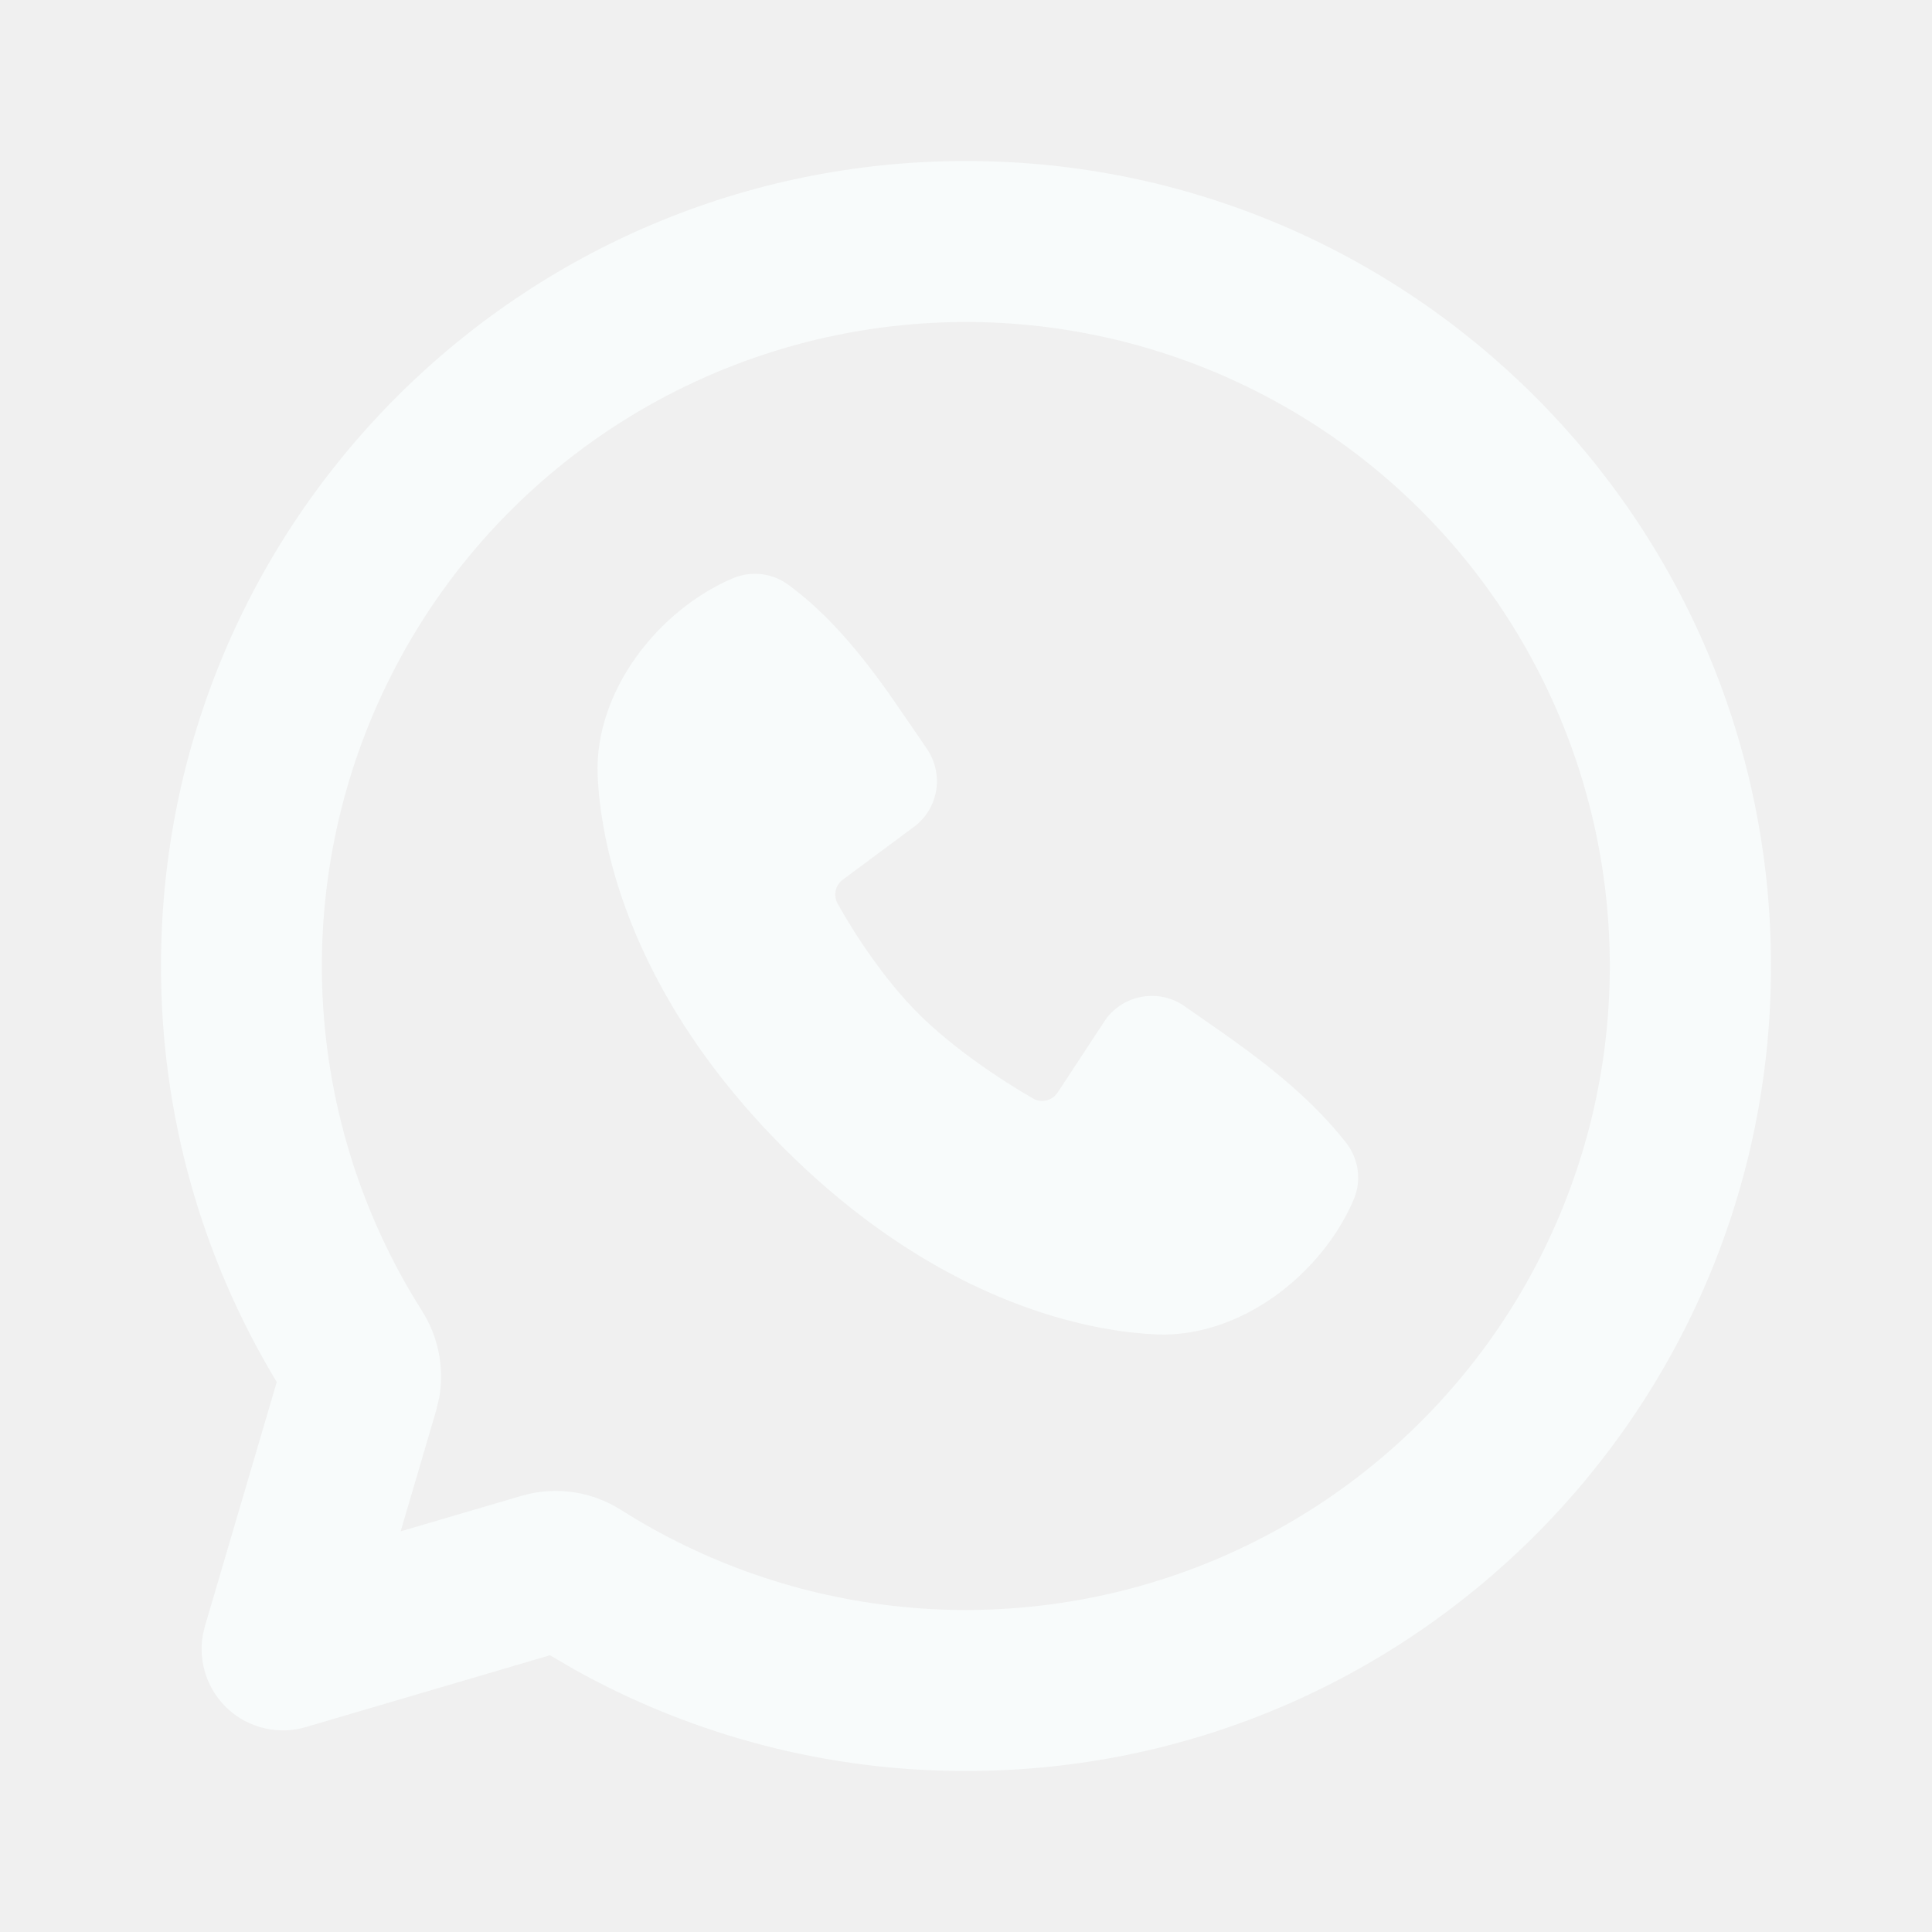
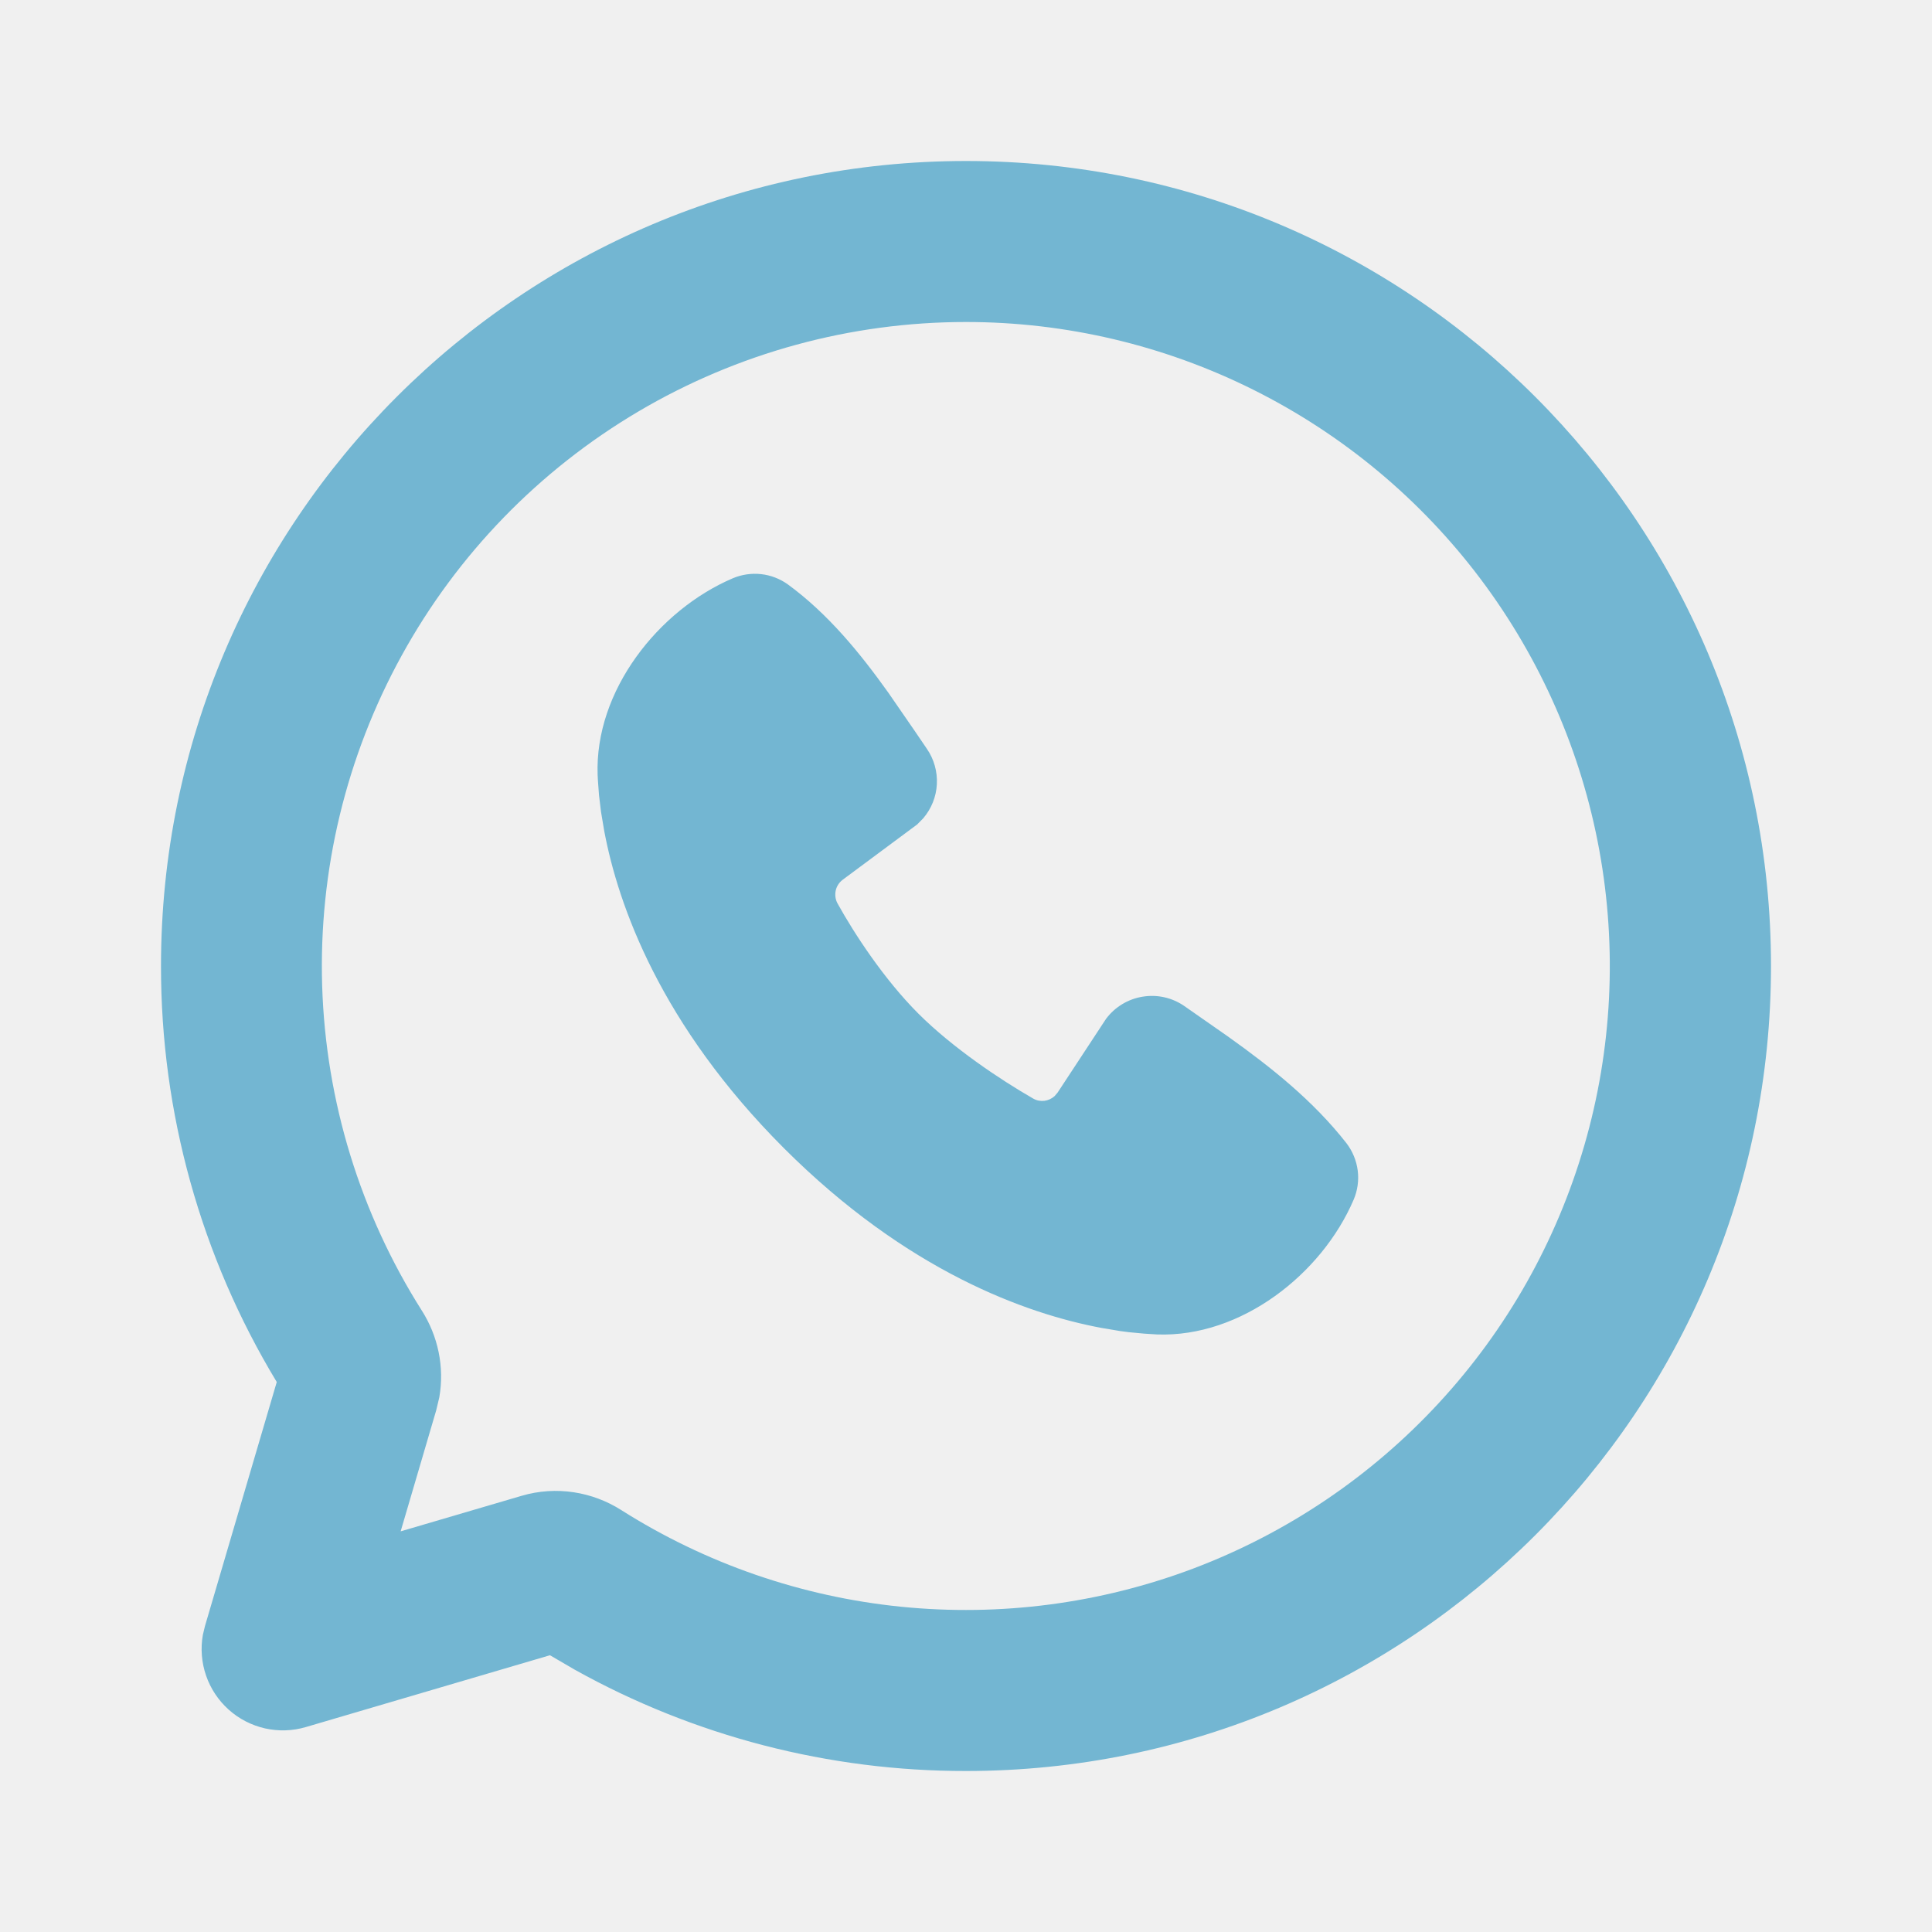
<svg xmlns="http://www.w3.org/2000/svg" width="24" height="24" viewBox="0 0 24 24" fill="none">
  <g clip-path="url(#clip0_3244_3193)">
-     <path d="M12 2C17.523 2 22 6.477 22 12C22 17.523 17.523 22 12 22C10.298 22.002 8.624 21.569 7.137 20.74L6.832 20.562L3.8 21.454C3.635 21.503 3.46 21.508 3.293 21.471C3.125 21.433 2.969 21.353 2.841 21.238C2.713 21.123 2.616 20.978 2.56 20.815C2.504 20.653 2.49 20.478 2.52 20.309L2.546 20.2L3.438 17.168C2.495 15.609 1.998 13.822 2 12C2 6.477 6.477 2 12 2ZM12 4C10.568 4 9.161 4.384 7.928 5.113C6.695 5.842 5.68 6.888 4.99 8.143C4.299 9.398 3.958 10.815 4.002 12.247C4.047 13.678 4.474 15.072 5.241 16.282C5.439 16.594 5.524 16.978 5.457 17.359L5.418 17.522L4.977 19.023L6.478 18.582C6.911 18.454 7.361 18.532 7.718 18.759C8.766 19.423 9.955 19.834 11.189 19.959C12.424 20.084 13.67 19.921 14.831 19.482C15.991 19.042 17.033 18.339 17.875 17.427C18.717 16.516 19.335 15.421 19.681 14.229C20.027 13.037 20.09 11.782 19.867 10.561C19.644 9.341 19.14 8.189 18.395 7.196C17.65 6.204 16.684 5.399 15.574 4.844C14.464 4.289 13.241 4 12 4ZM9.102 7.184C9.213 7.137 9.334 7.119 9.454 7.132C9.574 7.145 9.688 7.189 9.786 7.259C10.29 7.627 10.69 8.121 11.034 8.603L11.361 9.077L11.514 9.302C11.603 9.431 11.646 9.586 11.638 9.742C11.63 9.898 11.57 10.047 11.468 10.166L11.393 10.242L10.469 10.928C10.425 10.961 10.394 11.008 10.382 11.061C10.37 11.114 10.377 11.171 10.402 11.219C10.612 11.599 10.983 12.166 11.409 12.592C11.836 13.018 12.429 13.414 12.835 13.647C12.923 13.697 13.029 13.681 13.101 13.616L13.139 13.571L13.74 12.656C13.85 12.509 14.013 12.41 14.195 12.381C14.376 12.351 14.562 12.393 14.713 12.498L15.256 12.877C15.796 13.262 16.315 13.676 16.726 14.201C16.802 14.3 16.85 14.417 16.866 14.54C16.882 14.664 16.864 14.79 16.815 14.904C16.419 15.828 15.416 16.615 14.374 16.577L14.215 16.567L14.024 16.549L13.916 16.535L13.678 16.495C12.754 16.321 11.273 15.797 9.738 14.263C8.204 12.728 7.68 11.247 7.506 10.323L7.466 10.085L7.441 9.877L7.428 9.702L7.424 9.627C7.386 8.583 8.177 7.58 9.102 7.184Z" fill="#F8FBFB" />
+     <path d="M12 2C17.523 2 22 6.477 22 12C22 17.523 17.523 22 12 22C10.298 22.002 8.624 21.569 7.137 20.74L6.832 20.562L3.8 21.454C3.635 21.503 3.46 21.508 3.293 21.471C3.125 21.433 2.969 21.353 2.841 21.238C2.713 21.123 2.616 20.978 2.56 20.815C2.504 20.653 2.49 20.478 2.52 20.309L2.546 20.2L3.438 17.168C2.495 15.609 1.998 13.822 2 12C2 6.477 6.477 2 12 2ZM12 4C10.568 4 9.161 4.384 7.928 5.113C6.695 5.842 5.68 6.888 4.99 8.143C4.299 9.398 3.958 10.815 4.002 12.247C4.047 13.678 4.474 15.072 5.241 16.282C5.439 16.594 5.524 16.978 5.457 17.359L5.418 17.522L4.977 19.023L6.478 18.582C6.911 18.454 7.361 18.532 7.718 18.759C8.766 19.423 9.955 19.834 11.189 19.959C12.424 20.084 13.67 19.921 14.831 19.482C15.991 19.042 17.033 18.339 17.875 17.427C18.717 16.516 19.335 15.421 19.681 14.229C20.027 13.037 20.09 11.782 19.867 10.561C19.644 9.341 19.14 8.189 18.395 7.196C17.65 6.204 16.684 5.399 15.574 4.844C14.464 4.289 13.241 4 12 4ZM9.102 7.184C9.213 7.137 9.334 7.119 9.454 7.132C9.574 7.145 9.688 7.189 9.786 7.259C10.29 7.627 10.69 8.121 11.034 8.603L11.361 9.077L11.514 9.302C11.603 9.431 11.646 9.586 11.638 9.742C11.63 9.898 11.57 10.047 11.468 10.166L11.393 10.242L10.469 10.928C10.425 10.961 10.394 11.008 10.382 11.061C10.37 11.114 10.377 11.171 10.402 11.219C10.612 11.599 10.983 12.166 11.409 12.592C11.836 13.018 12.429 13.414 12.835 13.647C12.923 13.697 13.029 13.681 13.101 13.616L13.139 13.571L13.74 12.656C13.85 12.509 14.013 12.41 14.195 12.381C14.376 12.351 14.562 12.393 14.713 12.498L15.256 12.877C15.796 13.262 16.315 13.676 16.726 14.201C16.802 14.3 16.85 14.417 16.866 14.54C16.882 14.664 16.864 14.79 16.815 14.904C16.419 15.828 15.416 16.615 14.374 16.577L14.215 16.567L14.024 16.549L13.916 16.535L13.678 16.495C12.754 16.321 11.273 15.797 9.738 14.263C8.204 12.728 7.68 11.247 7.506 10.323L7.466 10.085L7.441 9.877L7.428 9.702L7.424 9.627C7.386 8.583 8.177 7.58 9.102 7.184Z" fill="#73B6D2" />
  </g>
  <defs>
    <clipPath id="clip0_3244_3193">
      <rect width="24" height="24" fill="white" />
    </clipPath>
  </defs>
</svg>
